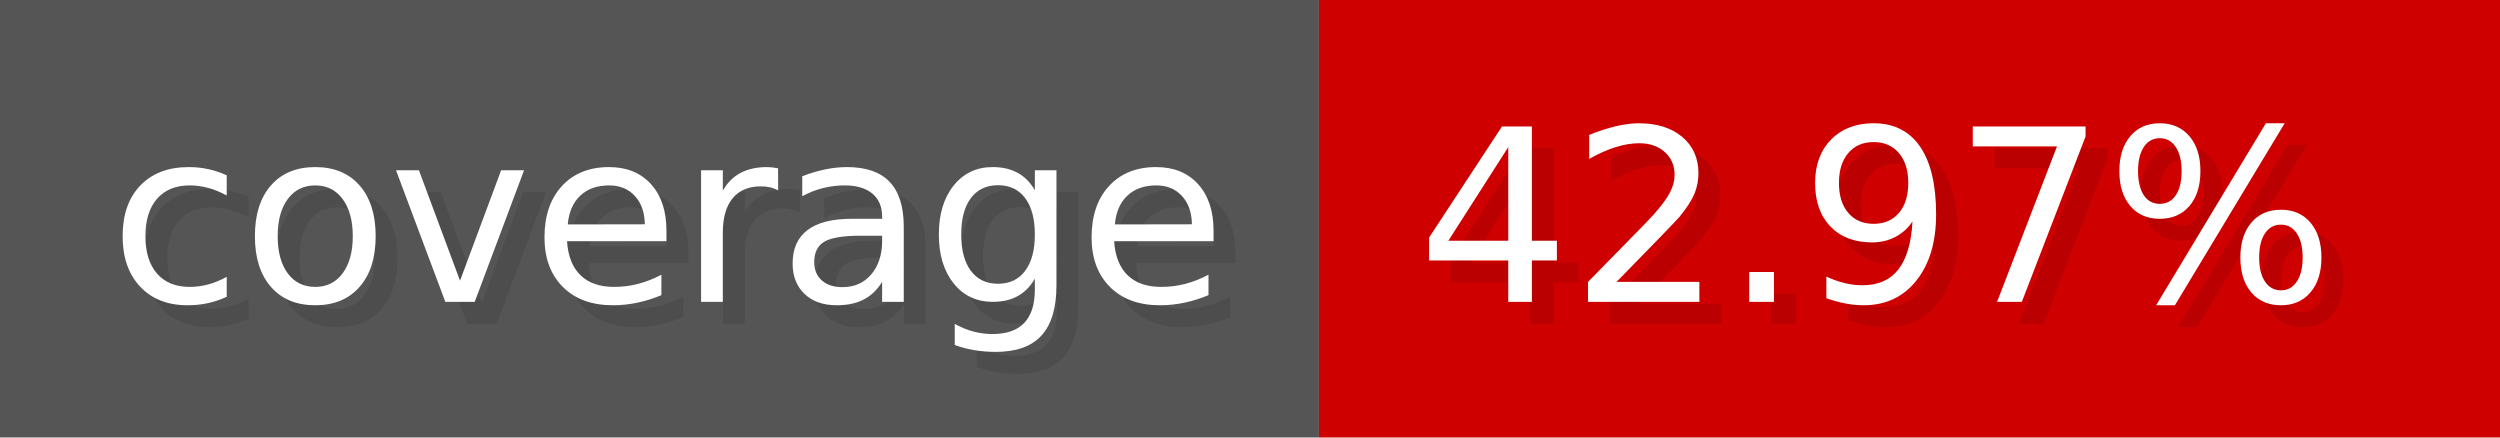
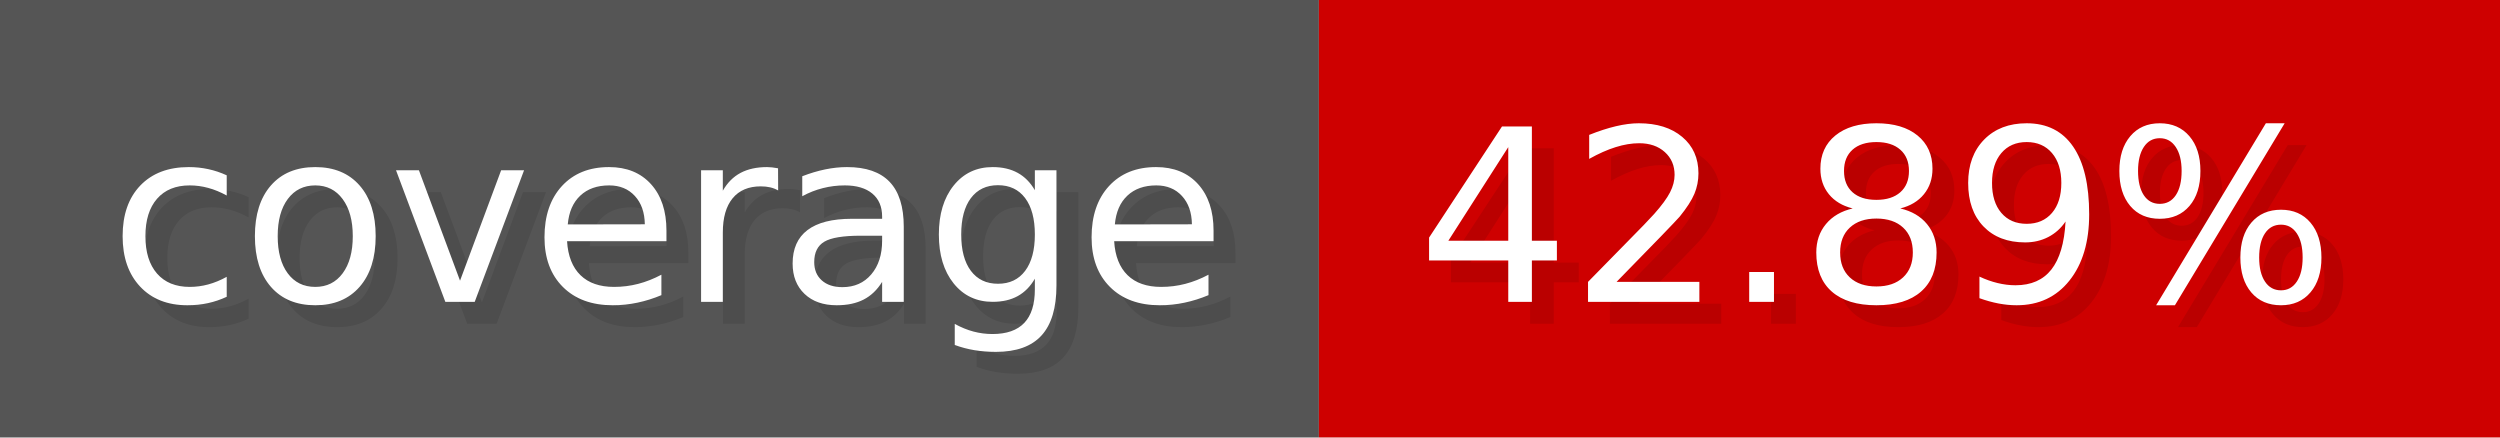
- <svg xmlns="http://www.w3.org/2000/svg" width="114.3" height="20" viewBox="0 0 1143 200" role="img" aria-label="coverage: 42.97%">
+ <svg xmlns="http://www.w3.org/2000/svg" width="114.3" height="20" viewBox="0 0 1143 200" role="img" aria-label="coverage: 42.89%">
  <g>
    <rect fill="#555" width="603" height="200" />
    <rect fill="#ce0000" x="603" width="540" height="200" />
  </g>
  <g aria-hidden="true" fill="#fff" text-anchor="start" font-family="Verdana,DejaVu Sans,sans-serif" font-size="110">
    <text x="60" y="148" textLength="503" fill="#000" opacity="0.1">coverage</text>
    <text x="50" y="138" textLength="503">coverage</text>
-     <text x="658" y="148" textLength="440" fill="#000" opacity="0.1">42.97%</text>
-     <text x="648" y="138" textLength="440">42.97%</text>
+     <text x="658" y="148" textLength="440" fill="#000" opacity="0.1">42.89%</text>
+     <text x="648" y="138" textLength="440">42.89%</text>
  </g>
</svg>
